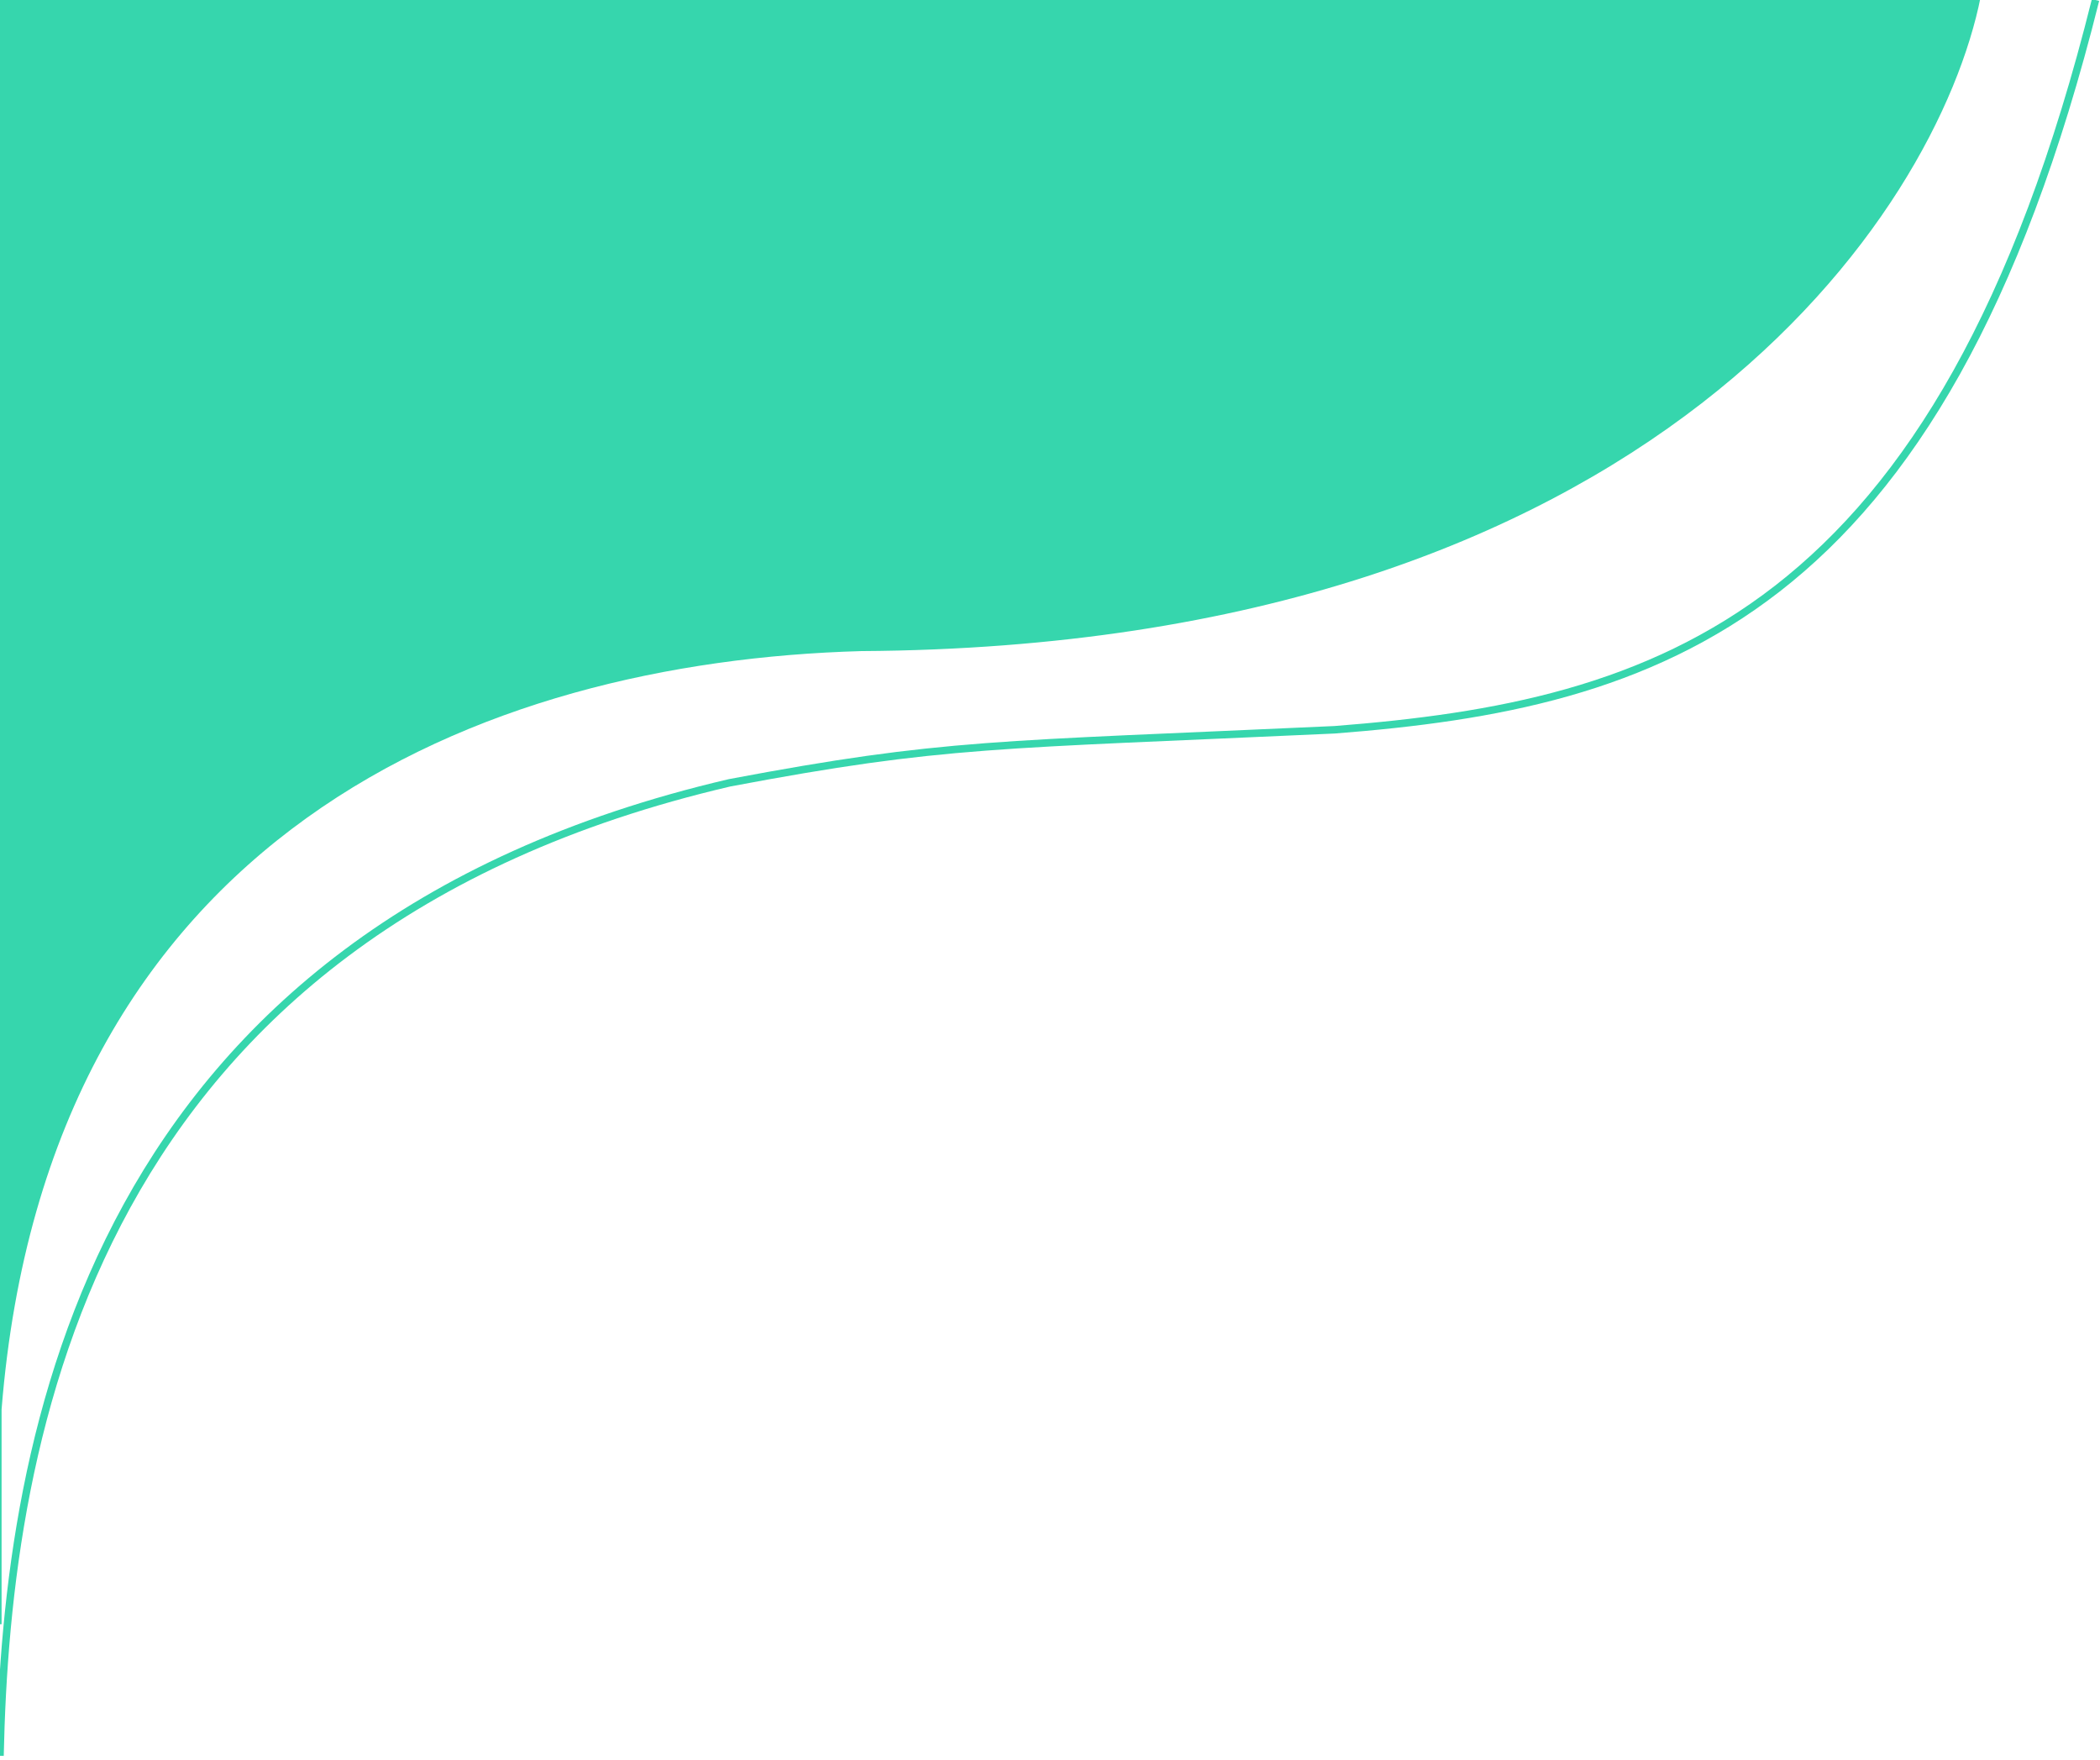
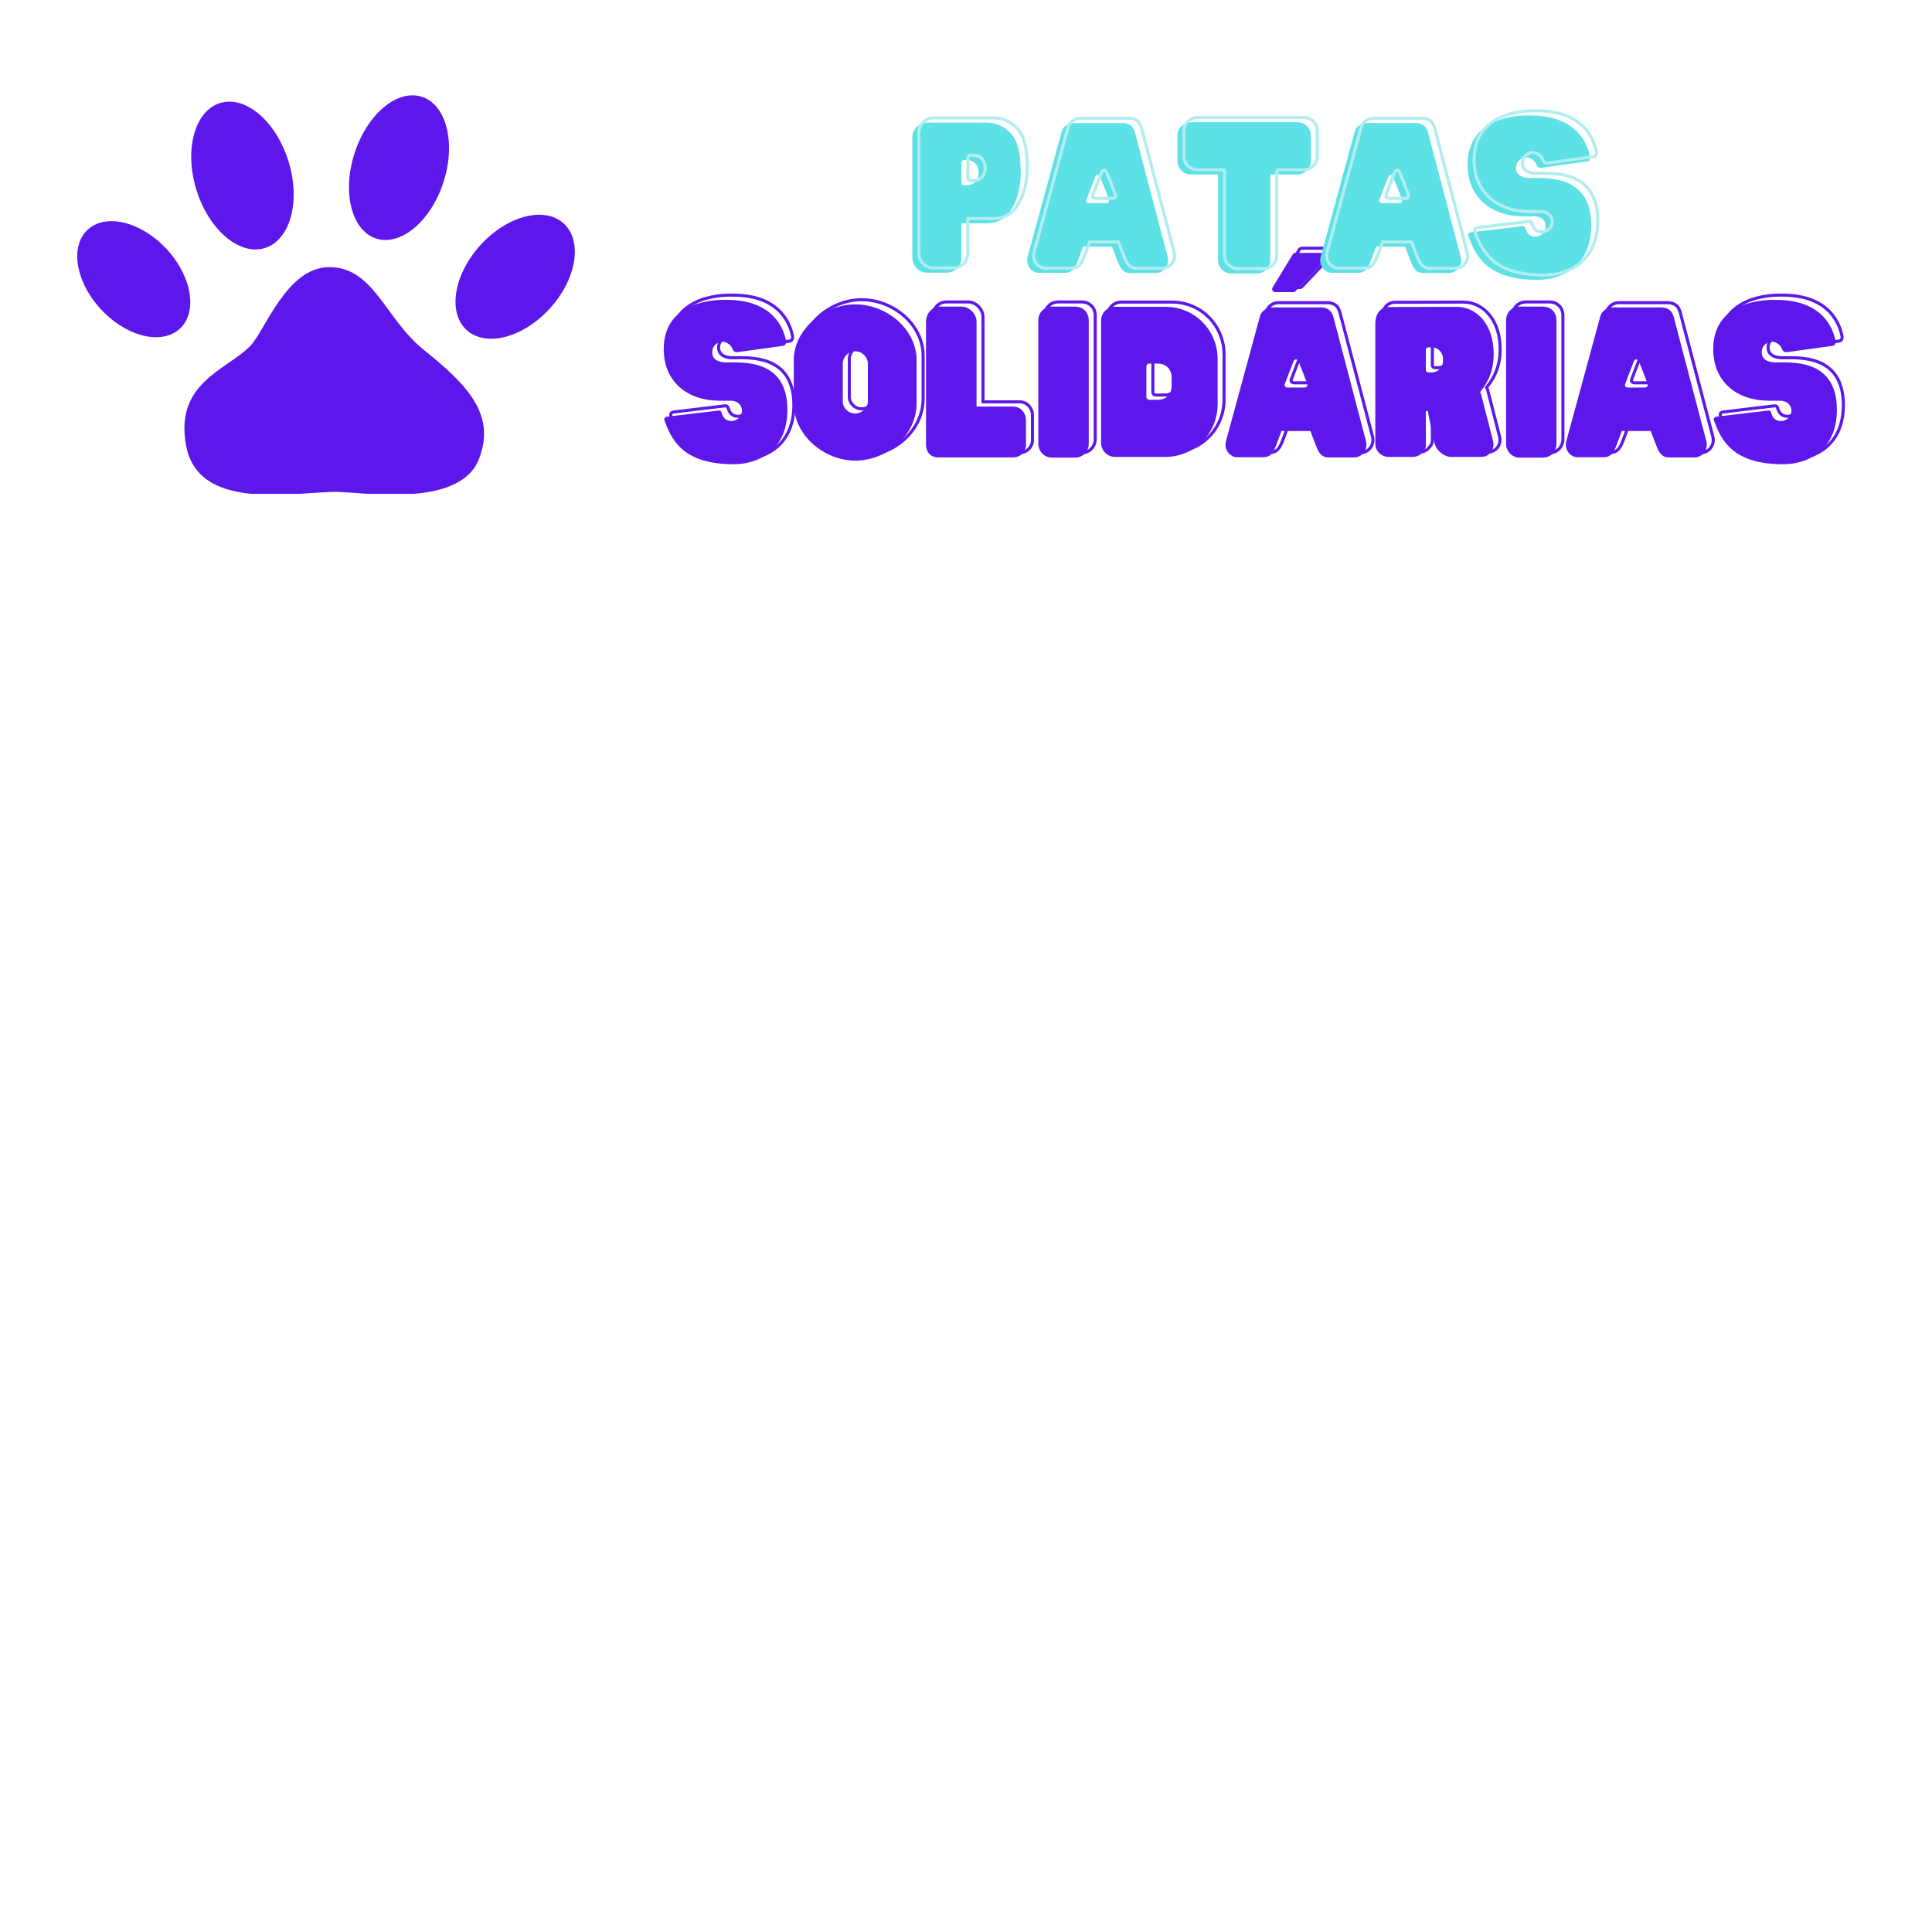
- <svg xmlns="http://www.w3.org/2000/svg" width="561" height="470" viewBox="0 0 561 470" fill="none">
-   <path d="M0 469C1.809 383.771 23.796 248.971 194.931 209.092C252.41 198.263 265.739 199.096 356.54 194.931C442.343 188.266 518.482 165.941 559.801 0" stroke="#36D6AD" stroke-width="2" />
-   <path d="M528.645 -1C517.151 56.608 441.342 172.142 230.059 173.416C128.578 176.274 12.341 222.083 -0.077 376.409V433.845C-1.56 413.209 -1.5 394.096 -0.077 376.409V-1H528.645Z" fill="#36D6AD" stroke="#36D6AD" />
+ <svg xmlns="http://www.w3.org/2000/svg" width="148" zoomAndPan="magnify" viewBox="0 0 110.88 111" height="148" preserveAspectRatio="xMidYMid meet" version="1.0">
+   <defs>
+     <g />
+     <clipPath id="63bb5bc405">
+       <path d="M 10.504 15.348 L 27.785 15.348 L 27.785 28.371 L 10.504 28.371 Z M 10.504 15.348 " clip-rule="nonzero" />
+     </clipPath>
+     <clipPath id="ade7e8b9b4">
+       <path d="M 10 5.148 L 17 5.148 L 17 15 L 10 15 Z M 10 5.148 " clip-rule="nonzero" />
+     </clipPath>
+     <clipPath id="225a84fa5f">
+       <path d="M 19 5.148 L 26 5.148 L 26 14 L 19 14 Z M 19 5.148 " clip-rule="nonzero" />
+     </clipPath>
+   </defs>
+   <g clip-path="url(#63bb5bc405)">
+     <path fill="#5e17eb" d="M 14.312 19.883 C 12.934 21.273 9.957 22 10.633 25.609 C 11.324 29.289 16.422 28.34 19.082 28.258 C 20.492 28.215 26.309 29.301 27.453 26.383 C 28.457 23.828 26.801 22.117 24.293 20.105 C 22.055 18.309 21.418 15.324 18.824 15.348 C 16.395 15.375 15.156 19.031 14.312 19.883 " fill-opacity="1" fill-rule="nonzero" />
+   </g>
+   <path fill="#5e17eb" d="M 9.598 14.402 C 11.023 16.008 11.293 18.043 10.203 18.945 C 9.113 19.848 7.074 19.281 5.652 17.676 C 4.227 16.074 3.957 14.039 5.047 13.137 C 6.137 12.23 8.176 12.801 9.598 14.402 " fill-opacity="1" fill-rule="nonzero" />
+   <g clip-path="url(#ade7e8b9b4)">
+     <path fill="#5e17eb" d="M 16.539 9.348 C 17.223 11.656 16.578 13.859 15.105 14.266 C 13.633 14.676 11.883 13.133 11.199 10.824 C 10.516 8.516 11.16 6.312 12.633 5.906 C 14.109 5.496 15.855 7.039 16.539 9.348 " fill-opacity="1" fill-rule="nonzero" />
+   </g>
+   <g clip-path="url(#225a84fa5f)">
+     <path fill="#5e17eb" d="M 25.457 10.344 C 24.773 12.605 23.055 14.117 21.625 13.727 C 20.191 13.332 19.586 11.18 20.273 8.922 C 20.957 6.66 22.672 5.145 24.105 5.539 C 25.535 5.93 26.141 8.082 25.457 10.344 " fill-opacity="1" fill-rule="nonzero" />
+   </g>
+   <path fill="#5e17eb" d="M 31.641 17.598 C 30.145 19.328 27.992 19.969 26.828 19.031 C 25.672 18.094 25.941 15.93 27.438 14.199 C 28.934 12.473 31.086 11.832 32.246 12.77 C 33.406 13.707 33.137 15.867 31.641 17.598 " fill-opacity="1" fill-rule="nonzero" />
+   <g fill="#5e17eb" fill-opacity="1">
+     <g transform="translate(37.88969, 26.28008)">
+       <g>
+         <path d="M 3.789 -9.051 C 3.66 -9.051 0.184 -9.234 0.184 -6.227 C 0.184 -4.344 1.547 -3.258 3.379 -3.258 L 4.027 -3.258 C 4.387 -3.258 4.676 -3.043 4.676 -2.684 C 4.676 -2.34 4.387 -2.09 4.082 -2.09 C 3.91 -2.09 3.617 -2.145 3.508 -2.578 C 3.477 -2.664 3.434 -2.719 3.27 -2.684 L 0.367 -2.34 C 0.207 -2.305 0.172 -2.199 0.262 -2.035 C 0.703 -0.801 1.496 0.391 4.203 0.391 C 5.566 0.391 7.289 -0.355 7.289 -2.738 C 7.289 -5.676 4.699 -5.457 3.789 -5.457 C 3.508 -5.457 2.969 -5.523 2.969 -6.043 C 2.969 -6.465 3.324 -6.648 3.562 -6.648 C 3.734 -6.648 4.027 -6.52 4.137 -6.227 C 4.18 -6.098 4.277 -6.043 4.387 -6.043 L 7.039 -6.41 C 7.156 -6.422 7.242 -6.539 7.211 -6.703 C 7.094 -7.289 6.574 -9.051 3.789 -9.051 Z M 3.789 -9.051 " />
+       </g>
+     </g>
+   </g>
+   <g fill="#5e17eb" fill-opacity="1">
+     <g transform="translate(45.36044, 26.28008)">
+       <g>
+         <path d="M 3.715 -8.793 C 1.938 -8.793 0.184 -7.363 0.184 -5.578 L 0.184 -3.109 C 0.184 -1.258 1.938 0.184 3.715 0.184 C 5.531 0.184 7.242 -1.258 7.242 -3.109 L 7.242 -5.578 C 7.242 -7.363 5.531 -8.793 3.715 -8.793 Z M 4.441 -3.215 C 4.441 -2.848 4.105 -2.523 3.715 -2.523 C 3.312 -2.523 3 -2.848 3 -3.215 L 3 -5.383 C 3 -5.77 3.312 -6.098 3.715 -6.098 C 4.105 -6.098 4.441 -5.77 4.441 -5.383 Z M 4.441 -3.215 " />
+       </g>
+     </g>
+   </g>
+   <g fill="#5e17eb" fill-opacity="1">
+     <g transform="translate(52.78789, 26.28008)">
+       <g>
+         <path d="M 5.371 -2.922 L 3.258 -2.922 L 3.258 -7.785 C 3.258 -8.25 2.848 -8.664 2.402 -8.664 L 1.148 -8.664 C 0.684 -8.664 0.355 -8.25 0.355 -7.785 L 0.355 -0.715 C 0.355 -0.324 0.605 0 1.07 0 L 5.371 0 C 5.77 0 6.098 -0.324 6.098 -0.715 L 6.098 -2.164 C 6.098 -2.566 5.77 -2.922 5.371 -2.922 Z M 5.371 -2.922 " />
+       </g>
+     </g>
+   </g>
+   <g fill="#5e17eb" fill-opacity="1">
+     <g transform="translate(59.24089, 26.28008)">
+       <g>
+         <path d="M 1.125 0.012 L 2.469 0.012 C 2.922 0.012 3.25 -0.355 3.25 -0.77 L 3.25 -7.883 C 3.25 -8.336 2.922 -8.664 2.469 -8.664 L 1.125 -8.664 C 0.703 -8.664 0.355 -8.336 0.355 -7.883 L 0.355 -0.77 C 0.355 -0.355 0.703 0.012 1.125 0.012 Z M 1.125 0.012 " />
+       </g>
+     </g>
+   </g>
+   <g fill="#5e17eb" fill-opacity="1">
+     <g transform="translate(62.84634, 26.28008)">
+       <g>
+         <path d="M 4.051 -8.652 L 1.137 -8.652 C 0.684 -8.652 0.355 -8.273 0.355 -7.871 L 0.355 -0.824 C 0.355 -0.434 0.684 -0.031 1.137 -0.031 L 4.051 -0.031 C 5.75 -0.031 7.051 -1.406 7.051 -3.043 L 7.051 -5.652 C 7.051 -7.289 5.75 -8.652 4.051 -8.652 Z M 4.406 -4.082 C 4.406 -3.629 4.07 -3.312 3.629 -3.312 L 3.109 -3.312 C 3.031 -3.312 2.957 -3.367 2.957 -3.496 L 2.957 -5.188 C 2.957 -5.328 3.031 -5.391 3.109 -5.391 L 3.629 -5.391 C 4.07 -5.391 4.406 -5.066 4.406 -4.602 Z M 4.406 -4.082 " />
+       </g>
+     </g>
+   </g>
+   <g fill="#5e17eb" fill-opacity="1">
+     <g transform="translate(70.16551, 26.28008)">
+       <g>
+         <path d="M 4.039 -11.652 C 4.07 -11.707 4.137 -11.75 4.191 -11.75 L 5.859 -11.75 C 6.02 -11.75 6.098 -11.555 5.988 -11.434 L 4.211 -9.551 C 4.18 -9.52 4.125 -9.496 4.07 -9.496 L 3.043 -9.496 C 2.902 -9.496 2.816 -9.648 2.891 -9.766 Z M 8.262 -0.91 L 6.422 -7.914 C 6.387 -8.047 6.355 -8.238 6.203 -8.414 C 6.043 -8.574 5.836 -8.617 5.684 -8.617 L 2.848 -8.617 C 2.684 -8.617 2.535 -8.566 2.426 -8.477 C 2.316 -8.402 2.199 -8.273 2.156 -8.078 L 0.207 -0.922 C 0.117 -0.574 0.281 -0.207 0.605 -0.066 C 0.691 -0.023 0.781 -0.012 0.887 -0.012 L 2.359 -0.012 C 2.762 -0.012 2.922 -0.262 3.086 -0.672 L 3.398 -1.516 L 5.059 -1.516 L 5.383 -0.672 C 5.543 -0.262 5.707 0 6.105 0 L 7.578 0 C 7.699 0 7.816 -0.031 7.906 -0.086 C 8.195 -0.238 8.336 -0.586 8.262 -0.91 Z M 4.742 -4.016 L 3.734 -4.016 C 3.629 -4.016 3.539 -4.113 3.594 -4.223 L 3.875 -4.961 L 4.094 -5.523 C 4.137 -5.664 4.332 -5.664 4.375 -5.523 L 4.602 -4.961 L 4.883 -4.223 C 4.914 -4.113 4.84 -4.016 4.742 -4.016 Z M 4.742 -4.016 " />
+       </g>
+     </g>
+   </g>
+   <g fill="#5e17eb" fill-opacity="1">
+     <g transform="translate(78.63236, 26.28008)">
+       <g>
+         <path d="M 7.094 -0.922 L 6.422 -3.551 C 6.398 -3.637 6.379 -3.703 6.344 -3.758 C 6.82 -4.32 7.125 -5.012 7.125 -5.957 C 7.125 -7.613 6.172 -8.652 4.992 -8.652 L 1.082 -8.641 C 0.66 -8.641 0.324 -8.293 0.324 -7.676 L 0.324 -0.781 C 0.324 -0.379 0.66 -0.031 1.082 -0.031 L 2.469 -0.031 C 2.684 -0.031 2.902 -0.117 3.043 -0.293 C 3.238 -0.508 3.227 -0.629 3.227 -0.801 L 3.227 -2.609 C 3.227 -2.633 3.238 -2.676 3.281 -2.676 C 3.324 -2.676 3.348 -2.641 3.348 -2.621 L 3.434 -2.176 L 3.715 -0.855 C 3.824 -0.367 4.297 -0.031 4.668 -0.031 L 6.422 -0.031 C 6.844 -0.031 7.199 -0.41 7.094 -0.922 Z M 4.211 -5.676 L 4.211 -5.523 C 4.211 -5.176 3.918 -4.883 3.574 -4.883 L 3.367 -4.883 C 3.281 -4.883 3.227 -4.949 3.227 -5.023 L 3.227 -6.184 C 3.227 -6.258 3.281 -6.324 3.367 -6.324 L 3.574 -6.324 C 3.918 -6.324 4.211 -6.031 4.211 -5.676 Z M 4.211 -5.676 " />
+       </g>
+     </g>
+   </g>
+   <g fill="#5e17eb" fill-opacity="1">
+     <g transform="translate(86.11395, 26.28008)">
+       <g>
+         <path d="M 1.125 0.012 L 2.469 0.012 C 2.922 0.012 3.25 -0.355 3.25 -0.77 L 3.25 -7.883 C 3.25 -8.336 2.922 -8.664 2.469 -8.664 L 1.125 -8.664 C 0.703 -8.664 0.355 -8.336 0.355 -7.883 L 0.355 -0.77 C 0.355 -0.355 0.703 0.012 1.125 0.012 Z M 1.125 0.012 " />
+       </g>
+     </g>
+   </g>
+   <g fill="#5e17eb" fill-opacity="1">
+     <g transform="translate(89.7194, 26.28008)">
+       <g>
+         <path d="M 8.262 -0.91 L 6.422 -7.914 C 6.387 -8.047 6.355 -8.238 6.203 -8.414 C 6.043 -8.574 5.836 -8.617 5.684 -8.617 L 2.848 -8.617 C 2.684 -8.617 2.535 -8.566 2.426 -8.477 C 2.316 -8.402 2.199 -8.273 2.156 -8.078 L 0.207 -0.922 C 0.117 -0.574 0.281 -0.207 0.605 -0.066 C 0.691 -0.023 0.781 -0.012 0.887 -0.012 L 2.359 -0.012 C 2.762 -0.012 2.922 -0.262 3.086 -0.672 L 3.398 -1.516 L 5.059 -1.516 L 5.383 -0.672 C 5.543 -0.262 5.707 0 6.105 0 L 7.578 0 C 7.699 0 7.816 -0.031 7.906 -0.086 C 8.195 -0.238 8.336 -0.586 8.262 -0.91 Z M 4.742 -4.016 L 3.734 -4.016 C 3.629 -4.016 3.539 -4.113 3.594 -4.223 L 3.875 -4.961 L 4.094 -5.523 C 4.137 -5.664 4.332 -5.664 4.375 -5.523 L 4.602 -4.961 L 4.883 -4.223 C 4.914 -4.113 4.84 -4.016 4.742 -4.016 Z M 4.742 -4.016 " />
+       </g>
+     </g>
+   </g>
+   <g fill="#5e17eb" fill-opacity="1">
+     <g transform="translate(98.18626, 26.28008)">
+       <g>
+         <path d="M 3.789 -9.051 C 3.66 -9.051 0.184 -9.234 0.184 -6.227 C 0.184 -4.344 1.547 -3.258 3.379 -3.258 L 4.027 -3.258 C 4.387 -3.258 4.676 -3.043 4.676 -2.684 C 4.676 -2.34 4.387 -2.09 4.082 -2.09 C 3.91 -2.09 3.617 -2.145 3.508 -2.578 C 3.477 -2.664 3.434 -2.719 3.27 -2.684 L 0.367 -2.34 C 0.207 -2.305 0.172 -2.199 0.262 -2.035 C 0.703 -0.801 1.496 0.391 4.203 0.391 C 5.566 0.391 7.289 -0.355 7.289 -2.738 C 7.289 -5.676 4.699 -5.457 3.789 -5.457 C 3.508 -5.457 2.969 -5.523 2.969 -6.043 C 2.969 -6.465 3.324 -6.648 3.562 -6.648 C 3.734 -6.648 4.027 -6.52 4.137 -6.227 C 4.18 -6.098 4.277 -6.043 4.387 -6.043 L 7.039 -6.41 C 7.156 -6.422 7.242 -6.539 7.211 -6.703 C 7.094 -7.289 6.574 -9.051 3.789 -9.051 Z M 3.789 -9.051 " />
+       </g>
+     </g>
+   </g>
+   <path stroke-linecap="butt" transform="matrix(0.0565019, 0, 0, 0.0565019, 33.41343, 17.36479)" fill="none" stroke-linejoin="miter" d="M 152.937 -7.217 C 150.587 -7.217 89.057 -10.466 89.057 42.837 C 89.057 76.16 113.254 95.31 145.609 95.31 L 157.086 95.31 C 163.446 95.31 168.562 99.182 168.562 105.473 C 168.562 111.626 163.446 115.982 158.053 115.982 C 155.011 115.982 149.826 115.083 147.891 107.409 C 147.338 105.819 146.508 104.92 143.673 105.473 L 92.306 111.626 C 89.472 112.179 88.919 114.115 90.37 116.95 C 98.252 138.796 112.217 159.882 160.127 159.882 C 184.325 159.882 214.813 146.677 214.813 104.505 C 214.813 52.585 168.977 56.457 152.937 56.457 C 147.891 56.457 138.281 55.281 138.281 46.017 C 138.281 38.62 144.641 35.301 148.858 35.301 C 151.9 35.301 157.086 37.652 159.021 42.837 C 159.782 45.118 161.51 46.017 163.446 46.017 L 210.388 39.518 C 212.463 39.38 213.984 37.237 213.43 34.402 C 211.356 24.032 202.092 -7.217 152.937 -7.217 Z M 283.741 -2.585 C 252.353 -2.585 221.312 22.719 221.312 54.313 L 221.312 98.007 C 221.312 130.776 252.353 156.287 283.741 156.287 C 315.957 156.287 346.238 130.776 346.238 98.007 L 346.238 54.313 C 346.238 22.719 315.957 -2.585 283.741 -2.585 Z M 296.6 96.071 C 296.6 102.639 290.654 108.377 283.741 108.377 C 276.689 108.377 271.158 102.639 271.158 96.071 L 271.158 57.77 C 271.158 50.857 276.689 45.118 283.741 45.118 C 290.654 45.118 296.6 50.857 296.6 57.77 Z M 444.548 101.256 L 407.146 101.256 L 407.146 15.183 C 407.146 6.956 399.887 -0.303 392.006 -0.303 L 369.813 -0.303 C 361.586 -0.303 355.779 6.956 355.779 15.183 L 355.779 140.386 C 355.779 147.231 360.204 152.969 368.5 152.969 L 444.548 152.969 C 451.6 152.969 457.407 147.231 457.407 140.386 L 457.407 114.668 C 457.407 107.547 451.6 101.256 444.548 101.256 Z M 483.609 153.176 L 507.392 153.176 C 515.411 153.176 521.219 146.677 521.219 139.418 L 521.219 13.455 C 521.219 5.435 515.411 -0.303 507.392 -0.303 L 483.609 -0.303 C 476.143 -0.303 469.99 5.435 469.99 13.455 L 469.99 139.418 C 469.99 146.677 476.143 153.176 483.609 153.176 Z M 599.203 -0.165 L 547.628 -0.165 C 539.609 -0.165 533.801 6.61 533.801 13.662 L 533.801 138.45 C 533.801 145.295 539.609 152.416 547.628 152.416 L 599.203 152.416 C 629.277 152.416 652.229 128.08 652.229 99.182 L 652.229 53 C 652.229 24.032 629.277 -0.165 599.203 -0.165 Z M 605.494 80.792 C 605.494 88.812 599.549 94.342 591.667 94.342 L 582.541 94.342 C 581.159 94.342 579.845 93.375 579.845 91.093 L 579.845 61.227 C 579.845 58.738 581.159 57.563 582.541 57.563 L 591.667 57.563 C 599.549 57.563 605.494 63.301 605.494 71.528 Z M 728.554 -53.191 C 729.107 -54.159 730.283 -54.92 731.181 -54.92 L 760.702 -54.92 C 763.606 -54.92 764.919 -51.463 763.053 -49.32 L 731.596 -16.066 C 731.043 -15.444 730.075 -15.029 729.107 -15.029 L 710.925 -15.029 C 708.436 -15.029 706.846 -17.794 708.229 -19.868 Z M 803.289 136.929 L 770.727 12.902 C 770.104 10.62 769.551 7.163 766.855 4.052 C 764.02 1.218 760.356 0.457 757.66 0.457 L 707.468 0.457 C 704.564 0.457 701.868 1.425 700.002 2.946 C 698.066 4.329 695.923 6.61 695.162 9.998 L 660.664 136.722 C 659.143 142.875 661.977 149.374 667.785 151.863 C 669.306 152.623 670.827 152.83 672.762 152.83 L 698.826 152.83 C 705.878 152.83 708.782 148.406 711.616 141.147 L 717.216 126.214 L 746.529 126.214 L 752.337 141.147 C 755.171 148.406 758.075 152.969 765.127 152.969 L 791.19 152.969 C 793.264 152.969 795.408 152.416 796.929 151.448 C 802.114 148.821 804.603 142.668 803.289 136.929 Z M 740.999 81.898 L 723.162 81.898 C 721.226 81.898 719.705 80.17 720.673 78.303 L 725.651 65.237 L 729.453 55.281 C 730.283 52.792 733.67 52.792 734.5 55.281 L 738.51 65.237 L 743.487 78.303 C 744.04 80.17 742.727 81.898 740.999 81.898 Z M 932.433 136.722 L 920.542 90.194 C 920.196 88.604 919.781 87.429 919.159 86.53 C 927.594 76.575 932.986 64.269 932.986 47.607 C 932.986 18.294 916.117 -0.165 895.238 -0.165 L 826.104 0.042 C 818.568 0.042 812.622 6.195 812.622 17.119 L 812.622 139.211 C 812.622 146.332 818.568 152.416 826.104 152.416 L 850.577 152.416 C 854.449 152.416 858.251 150.895 860.74 147.784 C 864.197 143.981 864.059 141.838 864.059 138.796 L 864.059 106.787 C 864.059 106.441 864.197 105.681 864.957 105.681 C 865.718 105.681 866.133 106.234 866.133 106.648 L 867.654 114.461 L 872.631 137.828 C 874.567 146.47 883.002 152.416 889.5 152.416 L 920.542 152.416 C 928.008 152.416 934.369 145.71 932.433 136.722 Z M 881.411 52.585 L 881.411 55.281 C 881.411 61.365 876.295 66.55 870.142 66.55 L 866.478 66.55 C 864.957 66.55 864.059 65.444 864.059 64.061 L 864.059 43.597 C 864.059 42.284 864.957 41.109 866.478 41.109 L 870.142 41.109 C 876.295 41.109 881.411 46.294 881.411 52.585 Z M 959.257 153.176 L 983.04 153.176 C 991.059 153.176 996.798 146.677 996.798 139.418 L 996.798 13.455 C 996.798 5.435 991.059 -0.303 983.04 -0.303 L 959.257 -0.303 C 951.722 -0.303 945.638 5.435 945.638 13.455 L 945.638 139.418 C 945.638 146.677 951.722 153.176 959.257 153.176 Z M 1149.309 136.929 L 1116.746 12.902 C 1116.193 10.62 1115.571 7.163 1112.944 4.052 C 1110.11 1.218 1106.445 0.457 1103.68 0.457 L 1053.488 0.457 C 1050.654 0.457 1047.957 1.425 1046.091 2.946 C 1044.155 4.329 1042.012 6.61 1041.251 9.998 L 1006.753 136.722 C 1005.232 142.875 1008.066 149.374 1013.805 151.863 C 1015.395 152.623 1016.916 152.83 1018.852 152.83 L 1044.915 152.83 C 1051.967 152.83 1054.871 148.406 1057.705 141.147 L 1063.305 126.214 L 1092.618 126.214 L 1098.357 141.147 C 1101.26 148.406 1104.164 152.969 1111.216 152.969 L 1137.28 152.969 C 1139.354 152.969 1141.497 152.416 1143.018 151.448 C 1148.203 148.821 1150.692 142.668 1149.309 136.929 Z M 1087.088 81.898 L 1069.251 81.898 C 1067.315 81.898 1065.794 80.17 1066.762 78.303 L 1071.74 65.237 L 1075.542 55.281 C 1076.372 52.792 1079.759 52.792 1080.589 55.281 L 1084.599 65.237 L 1089.507 78.303 C 1090.13 80.17 1088.816 81.898 1087.088 81.898 Z M 1220.034 -7.217 C 1217.753 -7.217 1156.222 -10.466 1156.222 42.837 C 1156.222 76.16 1180.42 95.31 1212.775 95.31 L 1224.251 95.31 C 1230.612 95.31 1235.728 99.182 1235.728 105.473 C 1235.728 111.626 1230.612 115.982 1225.219 115.982 C 1222.177 115.982 1216.992 115.083 1215.056 107.409 C 1214.503 105.819 1213.674 104.92 1210.839 105.473 L 1159.472 111.626 C 1156.637 112.179 1156.084 114.115 1157.536 116.95 C 1165.417 138.796 1179.383 159.882 1227.293 159.882 C 1251.49 159.882 1281.979 146.677 1281.979 104.505 C 1281.979 52.585 1236.142 56.457 1220.034 56.457 C 1215.056 56.457 1205.447 55.281 1205.447 46.017 C 1205.447 38.62 1211.807 35.301 1216.024 35.301 C 1219.066 35.301 1224.251 37.652 1226.187 42.837 C 1226.947 45.118 1228.676 46.017 1230.612 46.017 L 1277.554 39.518 C 1279.628 39.38 1281.149 37.237 1280.596 34.402 C 1278.522 24.032 1269.258 -7.217 1220.034 -7.217 Z M 1220.034 -7.217 " stroke="#5e17eb" stroke-width="3.114" stroke-opacity="1" stroke-miterlimit="4" />
+   <g fill="#5ce1e6" fill-opacity="1">
+     <g transform="translate(52.0028, 15.68631)">
+       <g>
+         <path d="M 6.398 -7.332 C 6.16 -8.109 5.445 -8.641 4.633 -8.641 L 1.203 -8.641 C 0.734 -8.641 0.355 -8.25 0.355 -7.785 L 0.355 -0.879 C 0.355 -0.402 0.734 -0.023 1.203 -0.023 L 2.328 -0.023 C 2.793 -0.023 3.172 -0.402 3.172 -0.879 L 3.172 -2.859 L 4.676 -2.859 C 5.133 -2.859 5.566 -3.055 5.859 -3.398 C 6.215 -3.832 6.582 -4.582 6.582 -5.824 C 6.582 -6.453 6.508 -6.961 6.398 -7.332 Z M 4.156 -5.848 L 4.156 -5.695 C 4.156 -5.328 3.875 -5.047 3.52 -5.047 L 3.312 -5.047 C 3.227 -5.047 3.172 -5.102 3.172 -5.176 L 3.172 -6.344 C 3.172 -6.422 3.227 -6.496 3.312 -6.496 L 3.52 -6.496 C 3.875 -6.496 4.156 -6.195 4.156 -5.848 Z M 4.156 -5.848 " />
+       </g>
+     </g>
+   </g>
+   <g fill="#5ce1e6" fill-opacity="1">
+     <g transform="translate(58.76979, 15.68631)">
+       <g>
+         <path d="M 8.262 -0.91 L 6.422 -7.914 C 6.387 -8.047 6.355 -8.238 6.203 -8.414 C 6.043 -8.574 5.836 -8.617 5.684 -8.617 L 2.848 -8.617 C 2.684 -8.617 2.535 -8.566 2.426 -8.477 C 2.316 -8.402 2.199 -8.273 2.156 -8.078 L 0.207 -0.922 C 0.117 -0.574 0.281 -0.207 0.605 -0.066 C 0.691 -0.023 0.781 -0.012 0.887 -0.012 L 2.359 -0.012 C 2.762 -0.012 2.922 -0.262 3.086 -0.672 L 3.398 -1.516 L 5.059 -1.516 L 5.383 -0.672 C 5.543 -0.262 5.707 0 6.105 0 L 7.578 0 C 7.699 0 7.816 -0.031 7.906 -0.086 C 8.195 -0.238 8.336 -0.586 8.262 -0.91 Z M 4.742 -4.016 L 3.734 -4.016 C 3.629 -4.016 3.539 -4.113 3.594 -4.223 L 3.875 -4.961 L 4.094 -5.523 C 4.137 -5.664 4.332 -5.664 4.375 -5.523 L 4.602 -4.961 L 4.883 -4.223 C 4.914 -4.113 4.84 -4.016 4.742 -4.016 Z M 4.742 -4.016 " />
+       </g>
+     </g>
+   </g>
+   <g fill="#5ce1e6" fill-opacity="1">
+     <g transform="translate(67.23664, 15.68631)">
+       <g>
+         <path d="M 7.254 -8.664 L 1.117 -8.664 C 0.703 -8.664 0.355 -8.328 0.355 -7.906 L 0.355 -6.422 C 0.355 -6.008 0.703 -5.664 1.117 -5.664 L 2.609 -5.664 C 2.652 -5.664 2.684 -5.621 2.684 -5.586 L 2.684 -0.734 C 2.684 -0.324 3.02 0.023 3.453 0.023 L 4.926 0.023 C 5.34 0.023 5.684 -0.324 5.684 -0.734 L 5.684 -5.586 C 5.684 -5.621 5.727 -5.664 5.77 -5.664 L 7.254 -5.664 C 7.668 -5.664 8.012 -6.008 8.012 -6.422 L 8.012 -7.906 C 8.012 -8.328 7.668 -8.664 7.254 -8.664 Z M 7.254 -8.664 " />
+       </g>
+     </g>
+   </g>
+   <g fill="#5ce1e6" fill-opacity="1">
+     <g transform="translate(75.60605, 15.68631)">
+       <g>
+         <path d="M 8.262 -0.91 L 6.422 -7.914 C 6.387 -8.047 6.355 -8.238 6.203 -8.414 C 6.043 -8.574 5.836 -8.617 5.684 -8.617 L 2.848 -8.617 C 2.684 -8.617 2.535 -8.566 2.426 -8.477 C 2.316 -8.402 2.199 -8.273 2.156 -8.078 L 0.207 -0.922 C 0.117 -0.574 0.281 -0.207 0.605 -0.066 C 0.691 -0.023 0.781 -0.012 0.887 -0.012 L 2.359 -0.012 C 2.762 -0.012 2.922 -0.262 3.086 -0.672 L 3.398 -1.516 L 5.059 -1.516 L 5.383 -0.672 C 5.543 -0.262 5.707 0 6.105 0 L 7.578 0 C 7.699 0 7.816 -0.031 7.906 -0.086 C 8.195 -0.238 8.336 -0.586 8.262 -0.91 Z M 4.742 -4.016 L 3.734 -4.016 C 3.629 -4.016 3.539 -4.113 3.594 -4.223 L 3.875 -4.961 L 4.094 -5.523 C 4.137 -5.664 4.332 -5.664 4.375 -5.523 L 4.602 -4.961 L 4.883 -4.223 C 4.914 -4.113 4.84 -4.016 4.742 -4.016 Z M 4.742 -4.016 " />
+       </g>
+     </g>
+   </g>
+   <g fill="#5ce1e6" fill-opacity="1">
+     <g transform="translate(84.07291, 15.68631)">
+       <g>
+         <path d="M 3.789 -9.051 C 3.66 -9.051 0.184 -9.234 0.184 -6.227 C 0.184 -4.344 1.547 -3.258 3.379 -3.258 L 4.027 -3.258 C 4.387 -3.258 4.676 -3.043 4.676 -2.684 C 4.676 -2.34 4.387 -2.09 4.082 -2.09 C 3.91 -2.09 3.617 -2.145 3.508 -2.578 C 3.477 -2.664 3.434 -2.719 3.27 -2.684 L 0.367 -2.34 C 0.207 -2.305 0.172 -2.199 0.262 -2.035 C 0.703 -0.801 1.496 0.391 4.203 0.391 C 5.566 0.391 7.289 -0.355 7.289 -2.738 C 7.289 -5.676 4.699 -5.457 3.789 -5.457 C 3.508 -5.457 2.969 -5.523 2.969 -6.043 C 2.969 -6.465 3.324 -6.648 3.562 -6.648 C 3.734 -6.648 4.027 -6.52 4.137 -6.227 C 4.18 -6.098 4.277 -6.043 4.387 -6.043 L 7.039 -6.41 C 7.156 -6.422 7.242 -6.539 7.211 -6.703 C 7.094 -7.289 6.574 -9.051 3.789 -9.051 Z M 3.789 -9.051 " />
+       </g>
+     </g>
+   </g>
+   <path stroke-linecap="butt" transform="matrix(0.0565019, 0, 0, 0.0565019, 33.41343, 6.771022)" fill="none" stroke-linejoin="miter" d="M 448.835 23.272 C 444.687 9.445 431.966 0.043 417.586 0.043 L 356.885 0.043 C 348.658 0.043 341.883 6.956 341.883 15.183 L 341.883 137.483 C 341.883 145.917 348.658 152.623 356.885 152.623 L 376.796 152.623 C 385.023 152.623 391.729 145.917 391.729 137.483 L 391.729 102.431 L 418.346 102.431 C 426.435 102.431 434.109 98.975 439.294 92.822 C 445.585 85.148 452.084 71.943 452.084 49.889 C 452.084 38.758 450.77 29.771 448.835 23.272 Z M 409.22 49.474 L 409.22 52.24 C 409.22 58.738 404.174 63.716 397.882 63.716 L 394.218 63.716 C 392.697 63.716 391.729 62.748 391.729 61.365 L 391.729 40.694 C 391.729 39.38 392.697 37.998 394.218 37.998 L 397.882 37.998 C 404.174 37.998 409.22 43.39 409.22 49.474 Z M 601.554 136.93 L 568.991 12.902 C 568.438 10.62 567.816 7.164 565.189 4.053 C 562.285 1.218 558.69 0.458 555.925 0.458 L 505.733 0.458 C 502.898 0.458 500.202 1.425 498.335 2.946 C 496.399 4.329 494.256 6.611 493.496 9.998 L 458.997 136.722 C 457.476 142.875 460.311 149.374 466.049 151.863 C 467.639 152.623 469.16 152.831 471.096 152.831 L 497.16 152.831 C 504.212 152.831 507.115 148.406 509.95 141.147 L 515.55 126.214 L 544.863 126.214 L 550.601 141.147 C 553.505 148.406 556.339 152.969 563.46 152.969 L 589.524 152.969 C 591.598 152.969 593.741 152.416 595.262 151.448 C 600.447 148.821 602.936 142.668 601.554 136.93 Z M 539.263 81.898 L 521.495 81.898 C 519.56 81.898 518.039 80.17 519.007 78.303 L 523.915 65.237 L 527.787 55.282 C 528.547 52.793 532.004 52.793 532.764 55.282 L 536.843 65.237 L 541.752 78.303 C 542.374 80.17 541.061 81.898 539.263 81.898 Z M 733.601 -0.303 L 624.921 -0.303 C 617.662 -0.303 611.509 5.643 611.509 13.109 L 611.509 39.38 C 611.509 46.64 617.662 52.793 624.921 52.793 L 651.4 52.793 C 652.16 52.793 652.713 53.553 652.713 54.106 L 652.713 139.972 C 652.713 147.231 658.659 153.384 666.333 153.384 L 692.397 153.384 C 699.656 153.384 705.809 147.231 705.809 139.972 L 705.809 54.106 C 705.809 53.553 706.569 52.793 707.33 52.793 L 733.601 52.793 C 740.86 52.793 747.013 46.64 747.013 39.38 L 747.013 13.109 C 747.013 5.643 740.86 -0.303 733.601 -0.303 Z M 899.525 136.93 L 866.962 12.902 C 866.409 10.62 865.787 7.164 863.16 4.053 C 860.325 1.218 856.661 0.458 853.896 0.458 L 803.704 0.458 C 800.869 0.458 798.173 1.425 796.306 2.946 C 794.371 4.329 792.227 6.611 791.467 9.998 L 756.969 136.722 C 755.448 142.875 758.282 149.374 764.02 151.863 C 765.611 152.623 767.132 152.831 769.067 152.831 L 795.131 152.831 C 802.183 152.831 805.087 148.406 807.921 141.147 L 813.521 126.214 L 842.834 126.214 L 848.572 141.147 C 851.476 148.406 854.38 152.969 861.431 152.969 L 887.495 152.969 C 889.569 152.969 891.713 152.416 893.233 151.448 C 898.419 148.821 900.907 142.668 899.525 136.93 Z M 837.303 81.898 L 819.467 81.898 C 817.531 81.898 816.01 80.17 816.978 78.303 L 821.955 65.237 L 825.758 55.282 C 826.587 52.793 829.975 52.793 830.736 55.282 L 834.815 65.237 L 839.723 78.303 C 840.345 80.17 839.032 81.898 837.303 81.898 Z M 970.25 -7.216 C 967.968 -7.216 906.438 -10.466 906.438 42.837 C 906.438 76.16 930.635 95.311 962.991 95.311 L 974.467 95.311 C 980.827 95.311 985.943 99.182 985.943 105.473 C 985.943 111.626 980.827 115.982 975.435 115.982 C 972.393 115.982 967.208 115.083 965.272 107.409 C 964.719 105.819 963.889 104.92 961.055 105.473 L 909.688 111.626 C 906.853 112.179 906.3 114.115 907.752 116.95 C 915.633 138.796 929.598 159.883 977.509 159.883 C 1001.706 159.883 1032.195 146.678 1032.195 104.506 C 1032.195 52.585 986.358 56.457 970.25 56.457 C 965.272 56.457 955.662 55.282 955.662 46.017 C 955.662 38.62 962.023 35.302 966.24 35.302 C 969.282 35.302 974.467 37.652 976.403 42.837 C 977.163 45.119 978.892 46.017 980.827 46.017 L 1027.701 39.519 C 1029.844 39.38 1031.365 37.237 1030.812 34.403 C 1028.738 24.033 1019.474 -7.216 970.25 -7.216 Z M 970.25 -7.216 " stroke="#b2edef" stroke-width="3.114" stroke-opacity="1" stroke-miterlimit="4" />
</svg>
